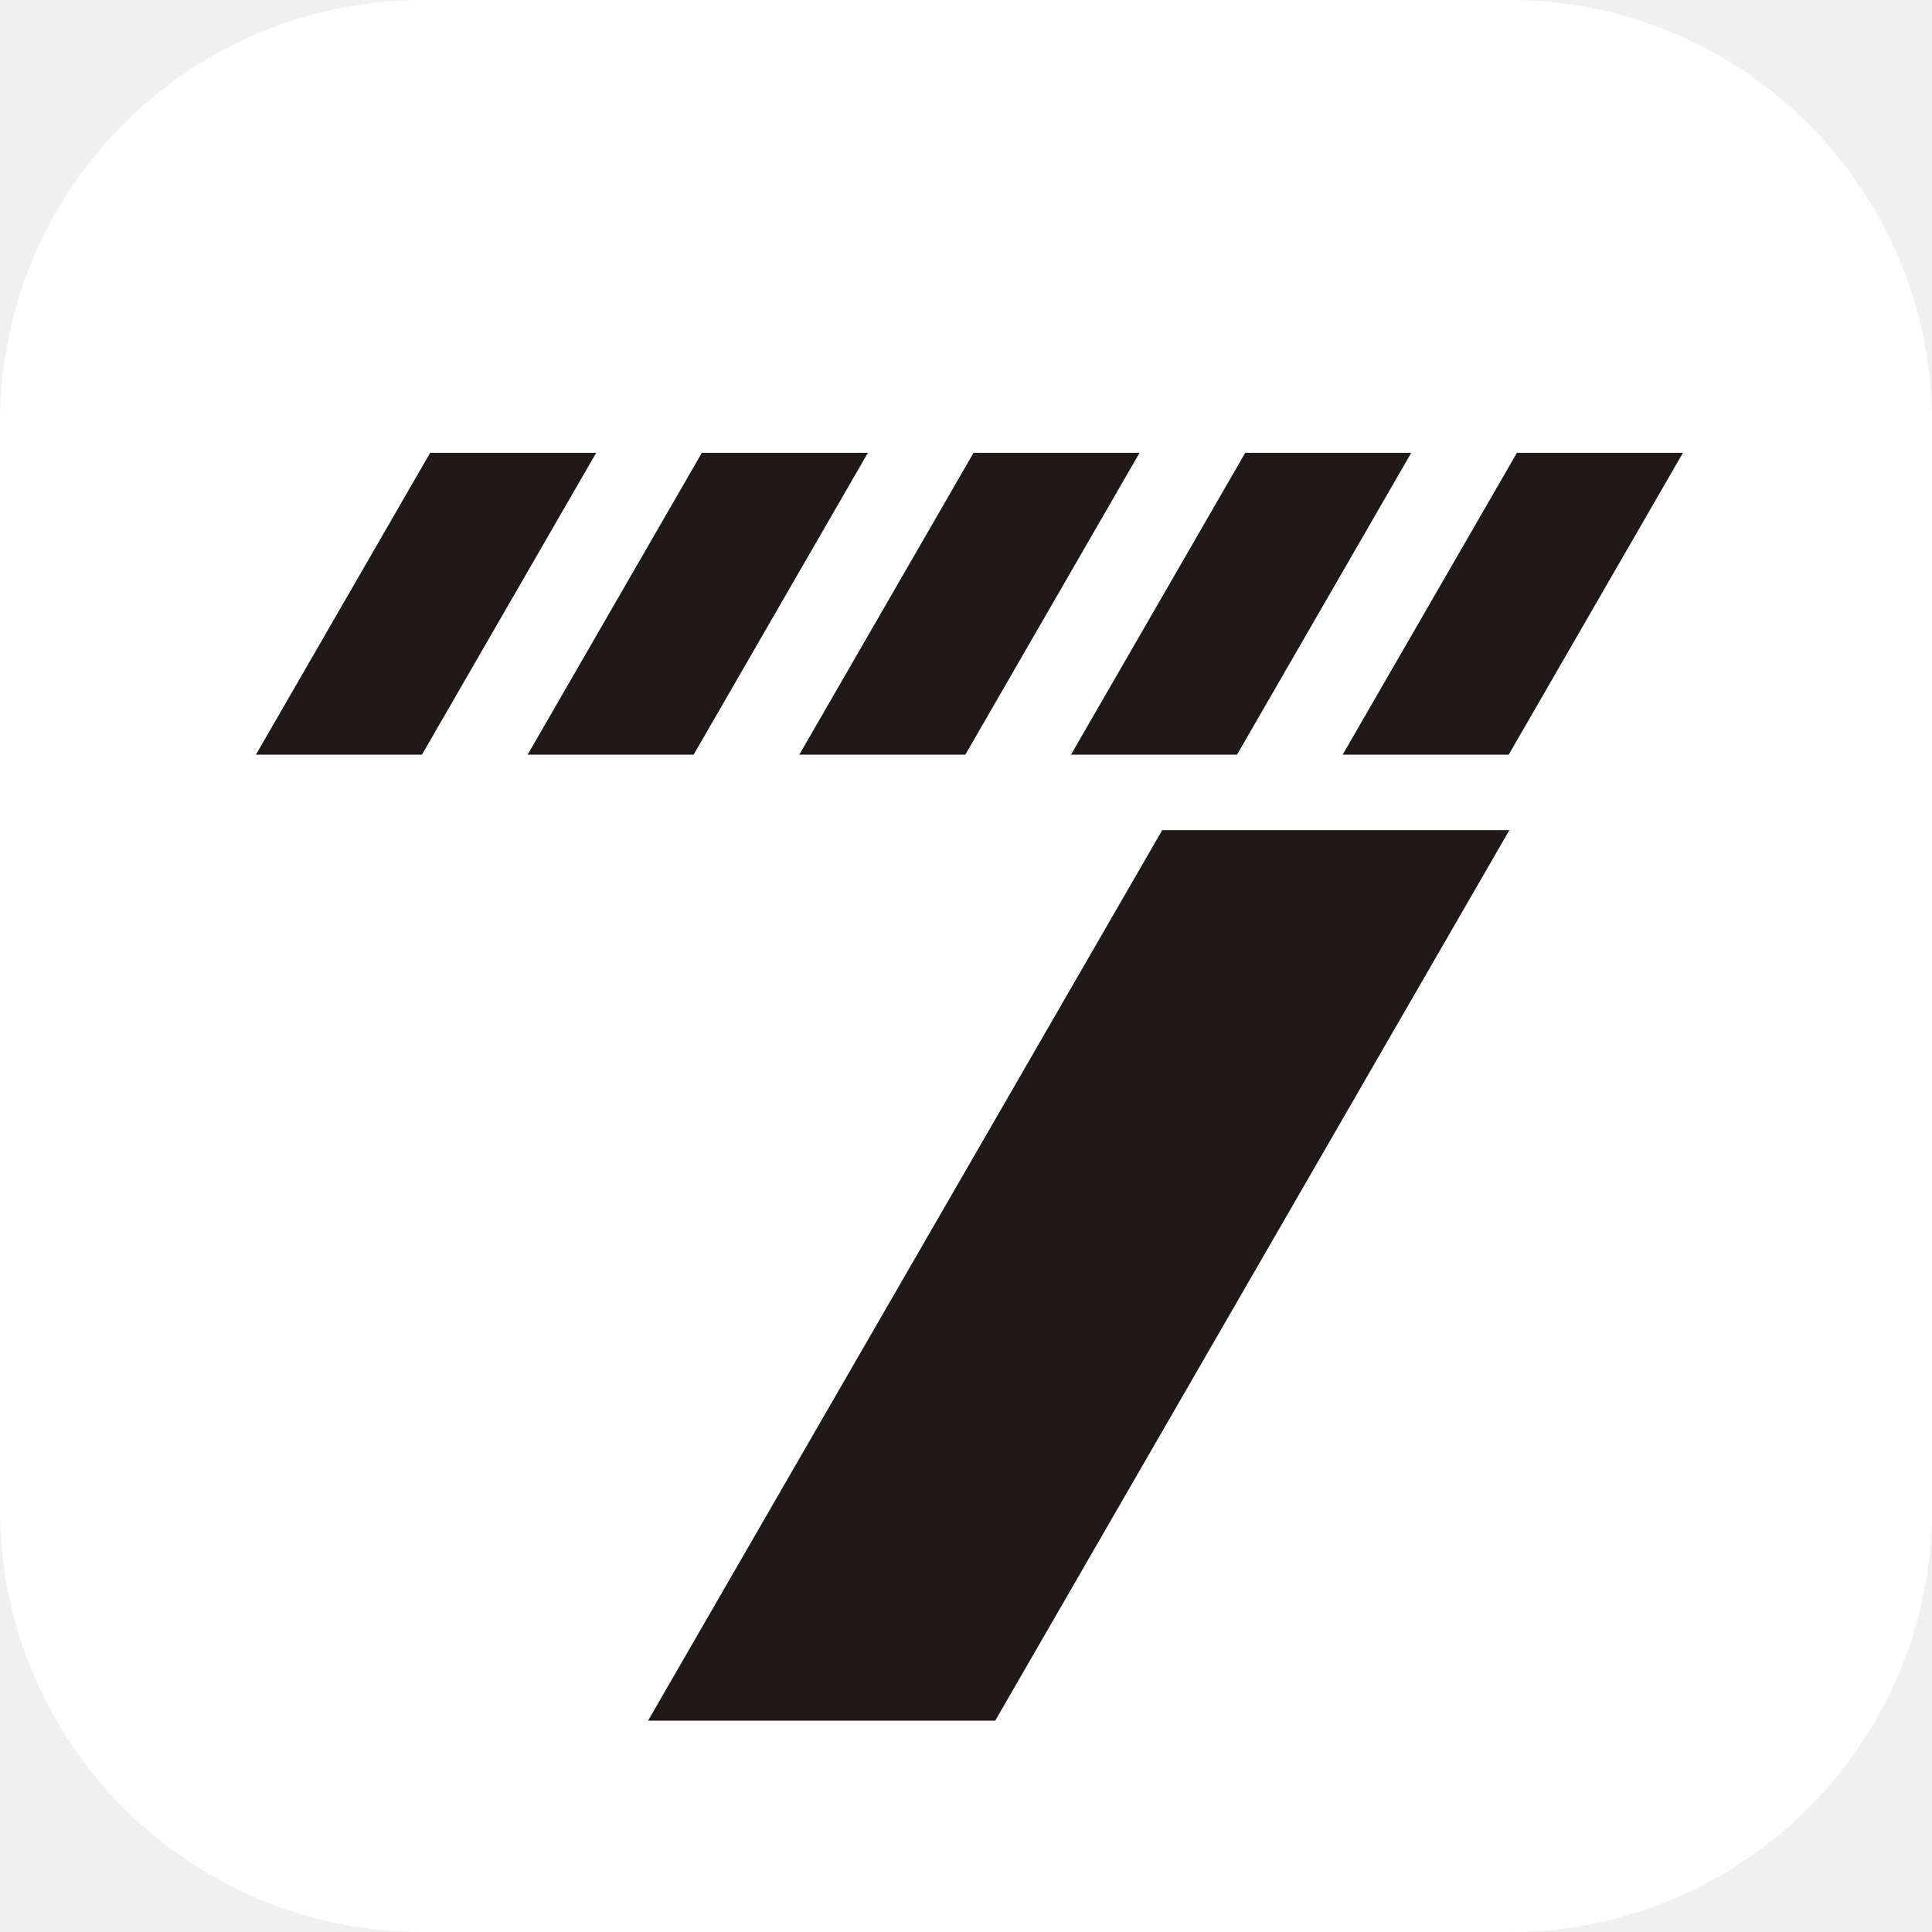
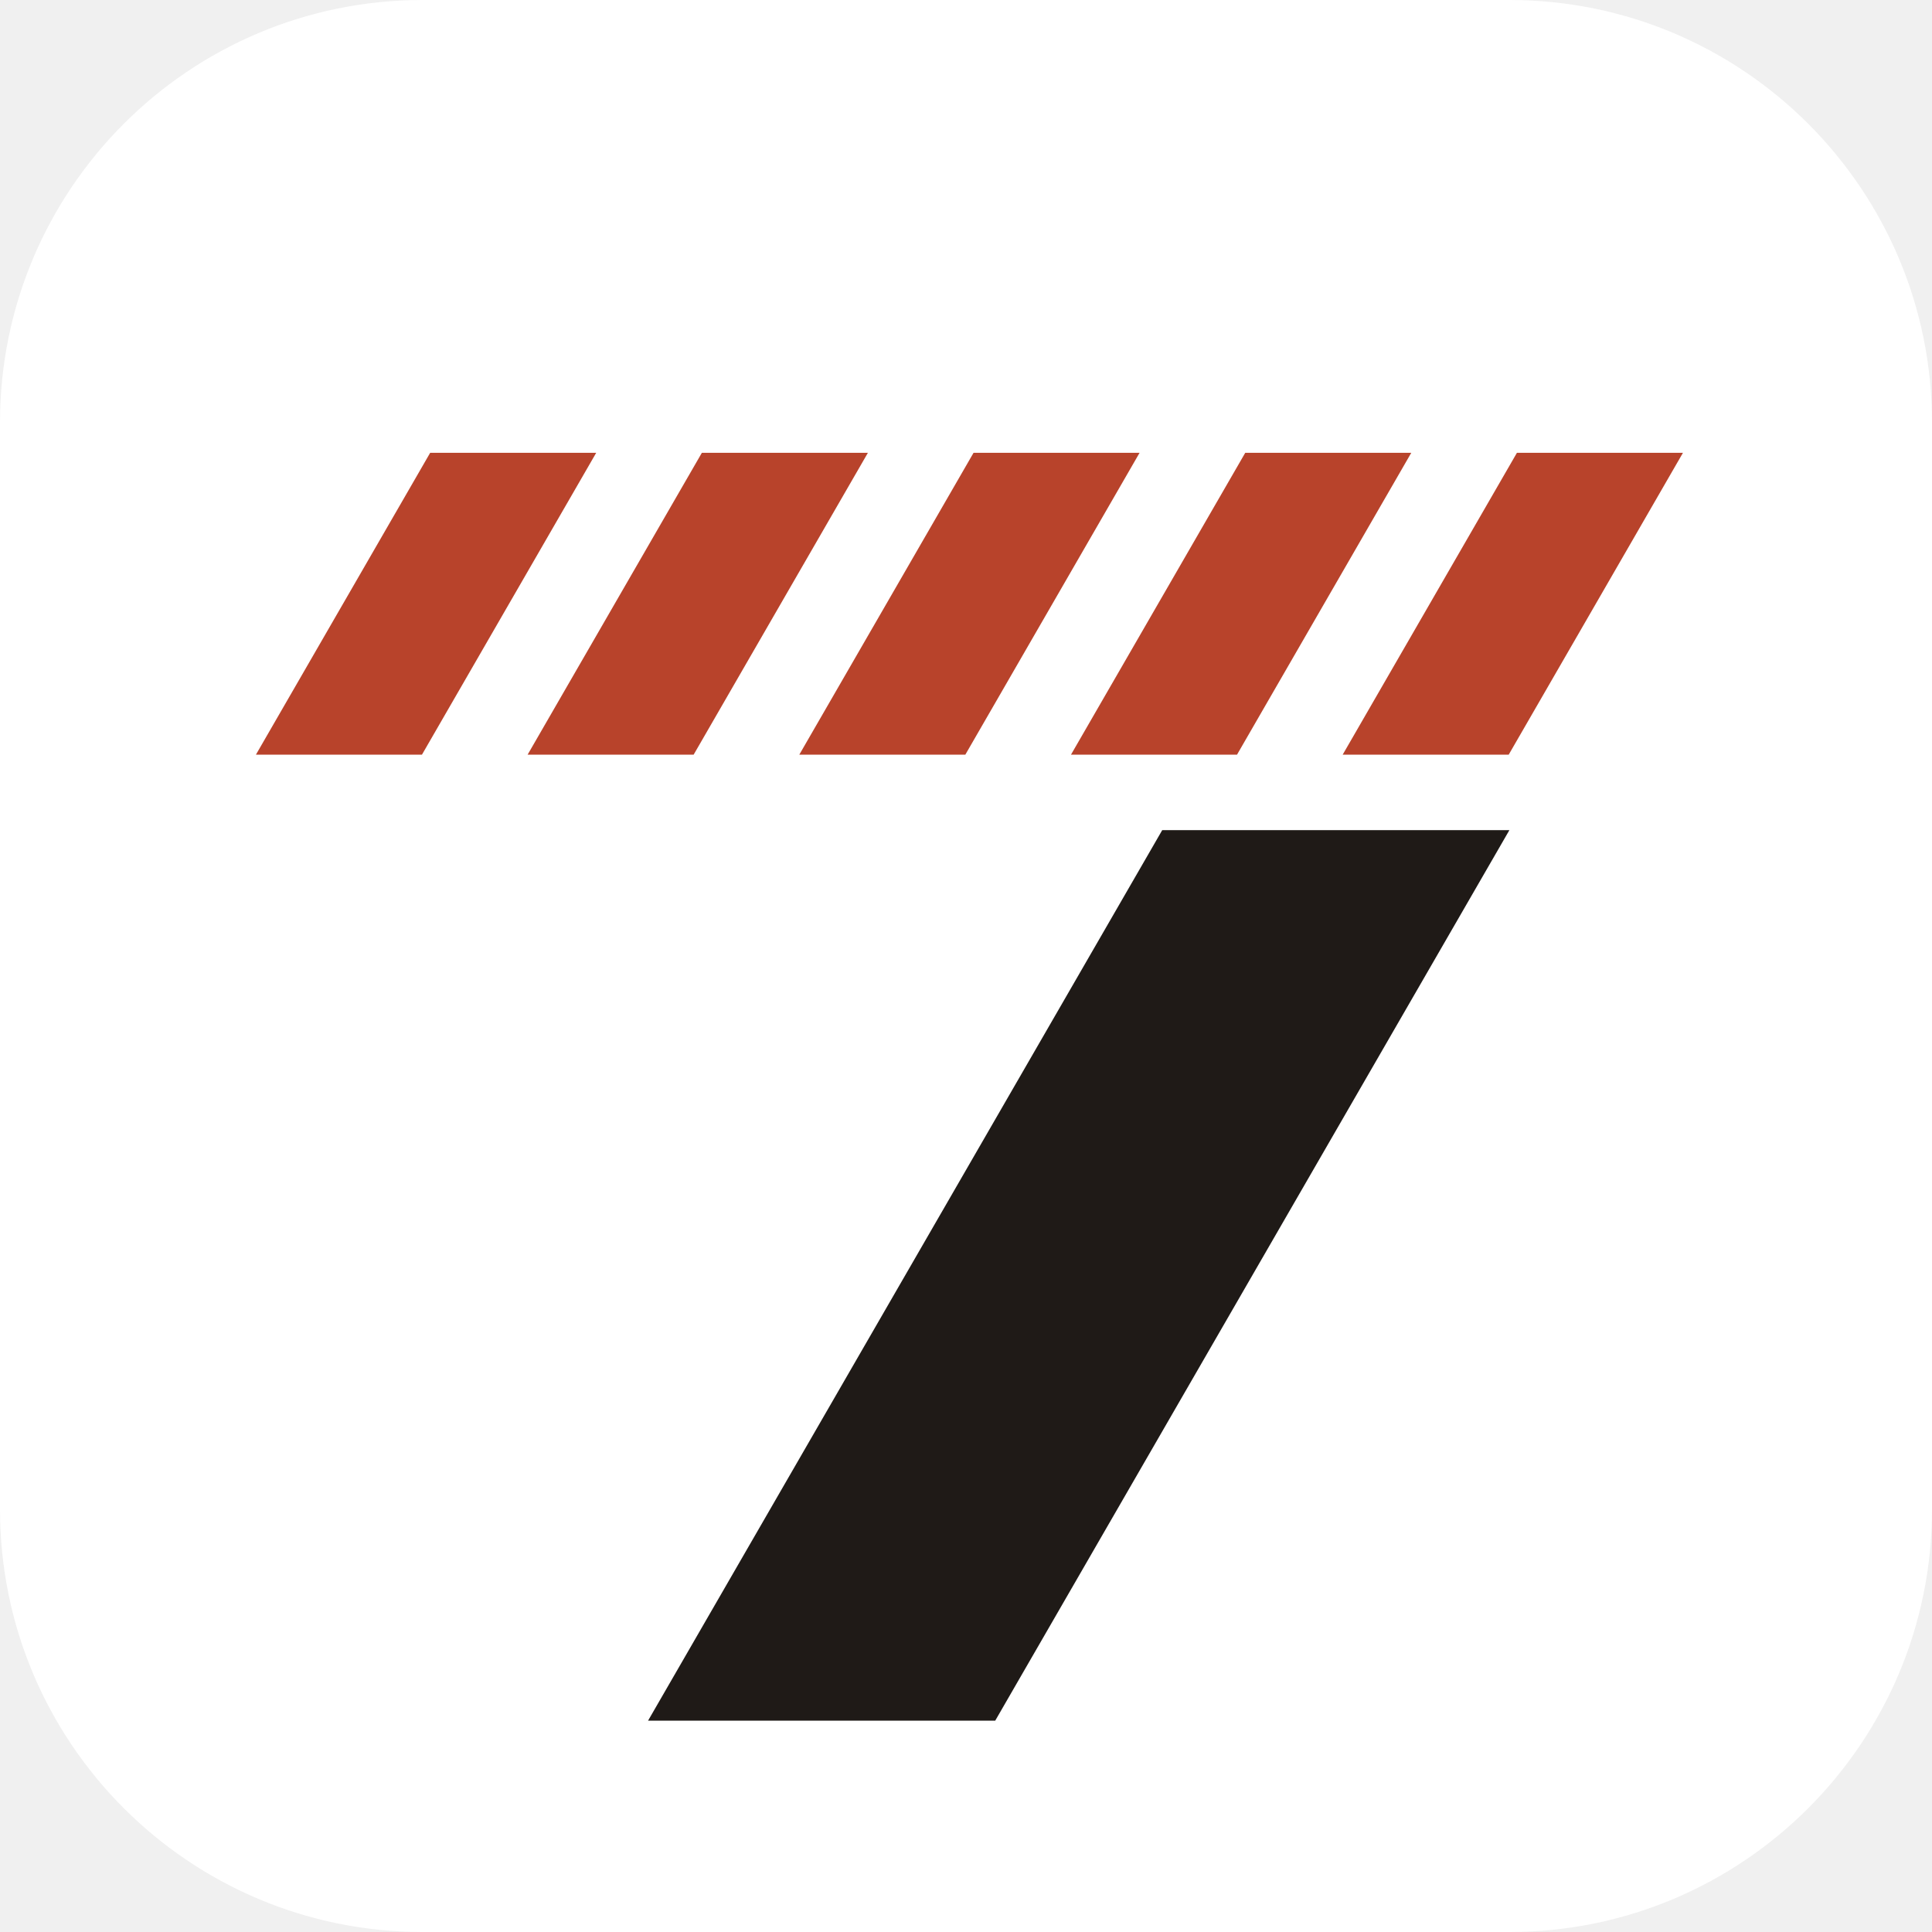
<svg xmlns="http://www.w3.org/2000/svg" viewBox="0 0 256 256">
  <rect width="256" height="256" rx="56" fill="#FFFFFF" />
-   <path fill="#1F1A17" d="M57.00,60.00 L79.00,60.00 L55.91,100.00 L33.91,100.00 Z M93.00,60.00 L115.00,60.00 L91.91,100.00 L69.91,100.00 Z M129.00,60.00 L151.00,60.00 L127.91,100.00 L105.91,100.00 Z M165.00,60.00 L187.00,60.00 L163.91,100.00 L141.91,100.00 Z M201.00,60.00 L223.00,60.00 L199.91,100.00 L177.91,100.00 Z" />
+   <path fill="#B8432B" d="M57.00,60.00 L79.00,60.00 L55.91,100.00 L33.91,100.00 Z M93.00,60.00 L115.00,60.00 L91.91,100.00 L69.91,100.00 Z M129.00,60.00 L151.00,60.00 L127.91,100.00 L105.91,100.00 Z M165.00,60.00 L187.00,60.00 L163.91,100.00 L141.91,100.00 Z M201.00,60.00 L223.00,60.00 L199.91,100.00 L177.91,100.00 Z" />
  <path fill="#1F1A17" d="M154.00,110.00 L200.00,110.00 L131.87,228.00 L85.87,228.00 Z" />
</svg>
